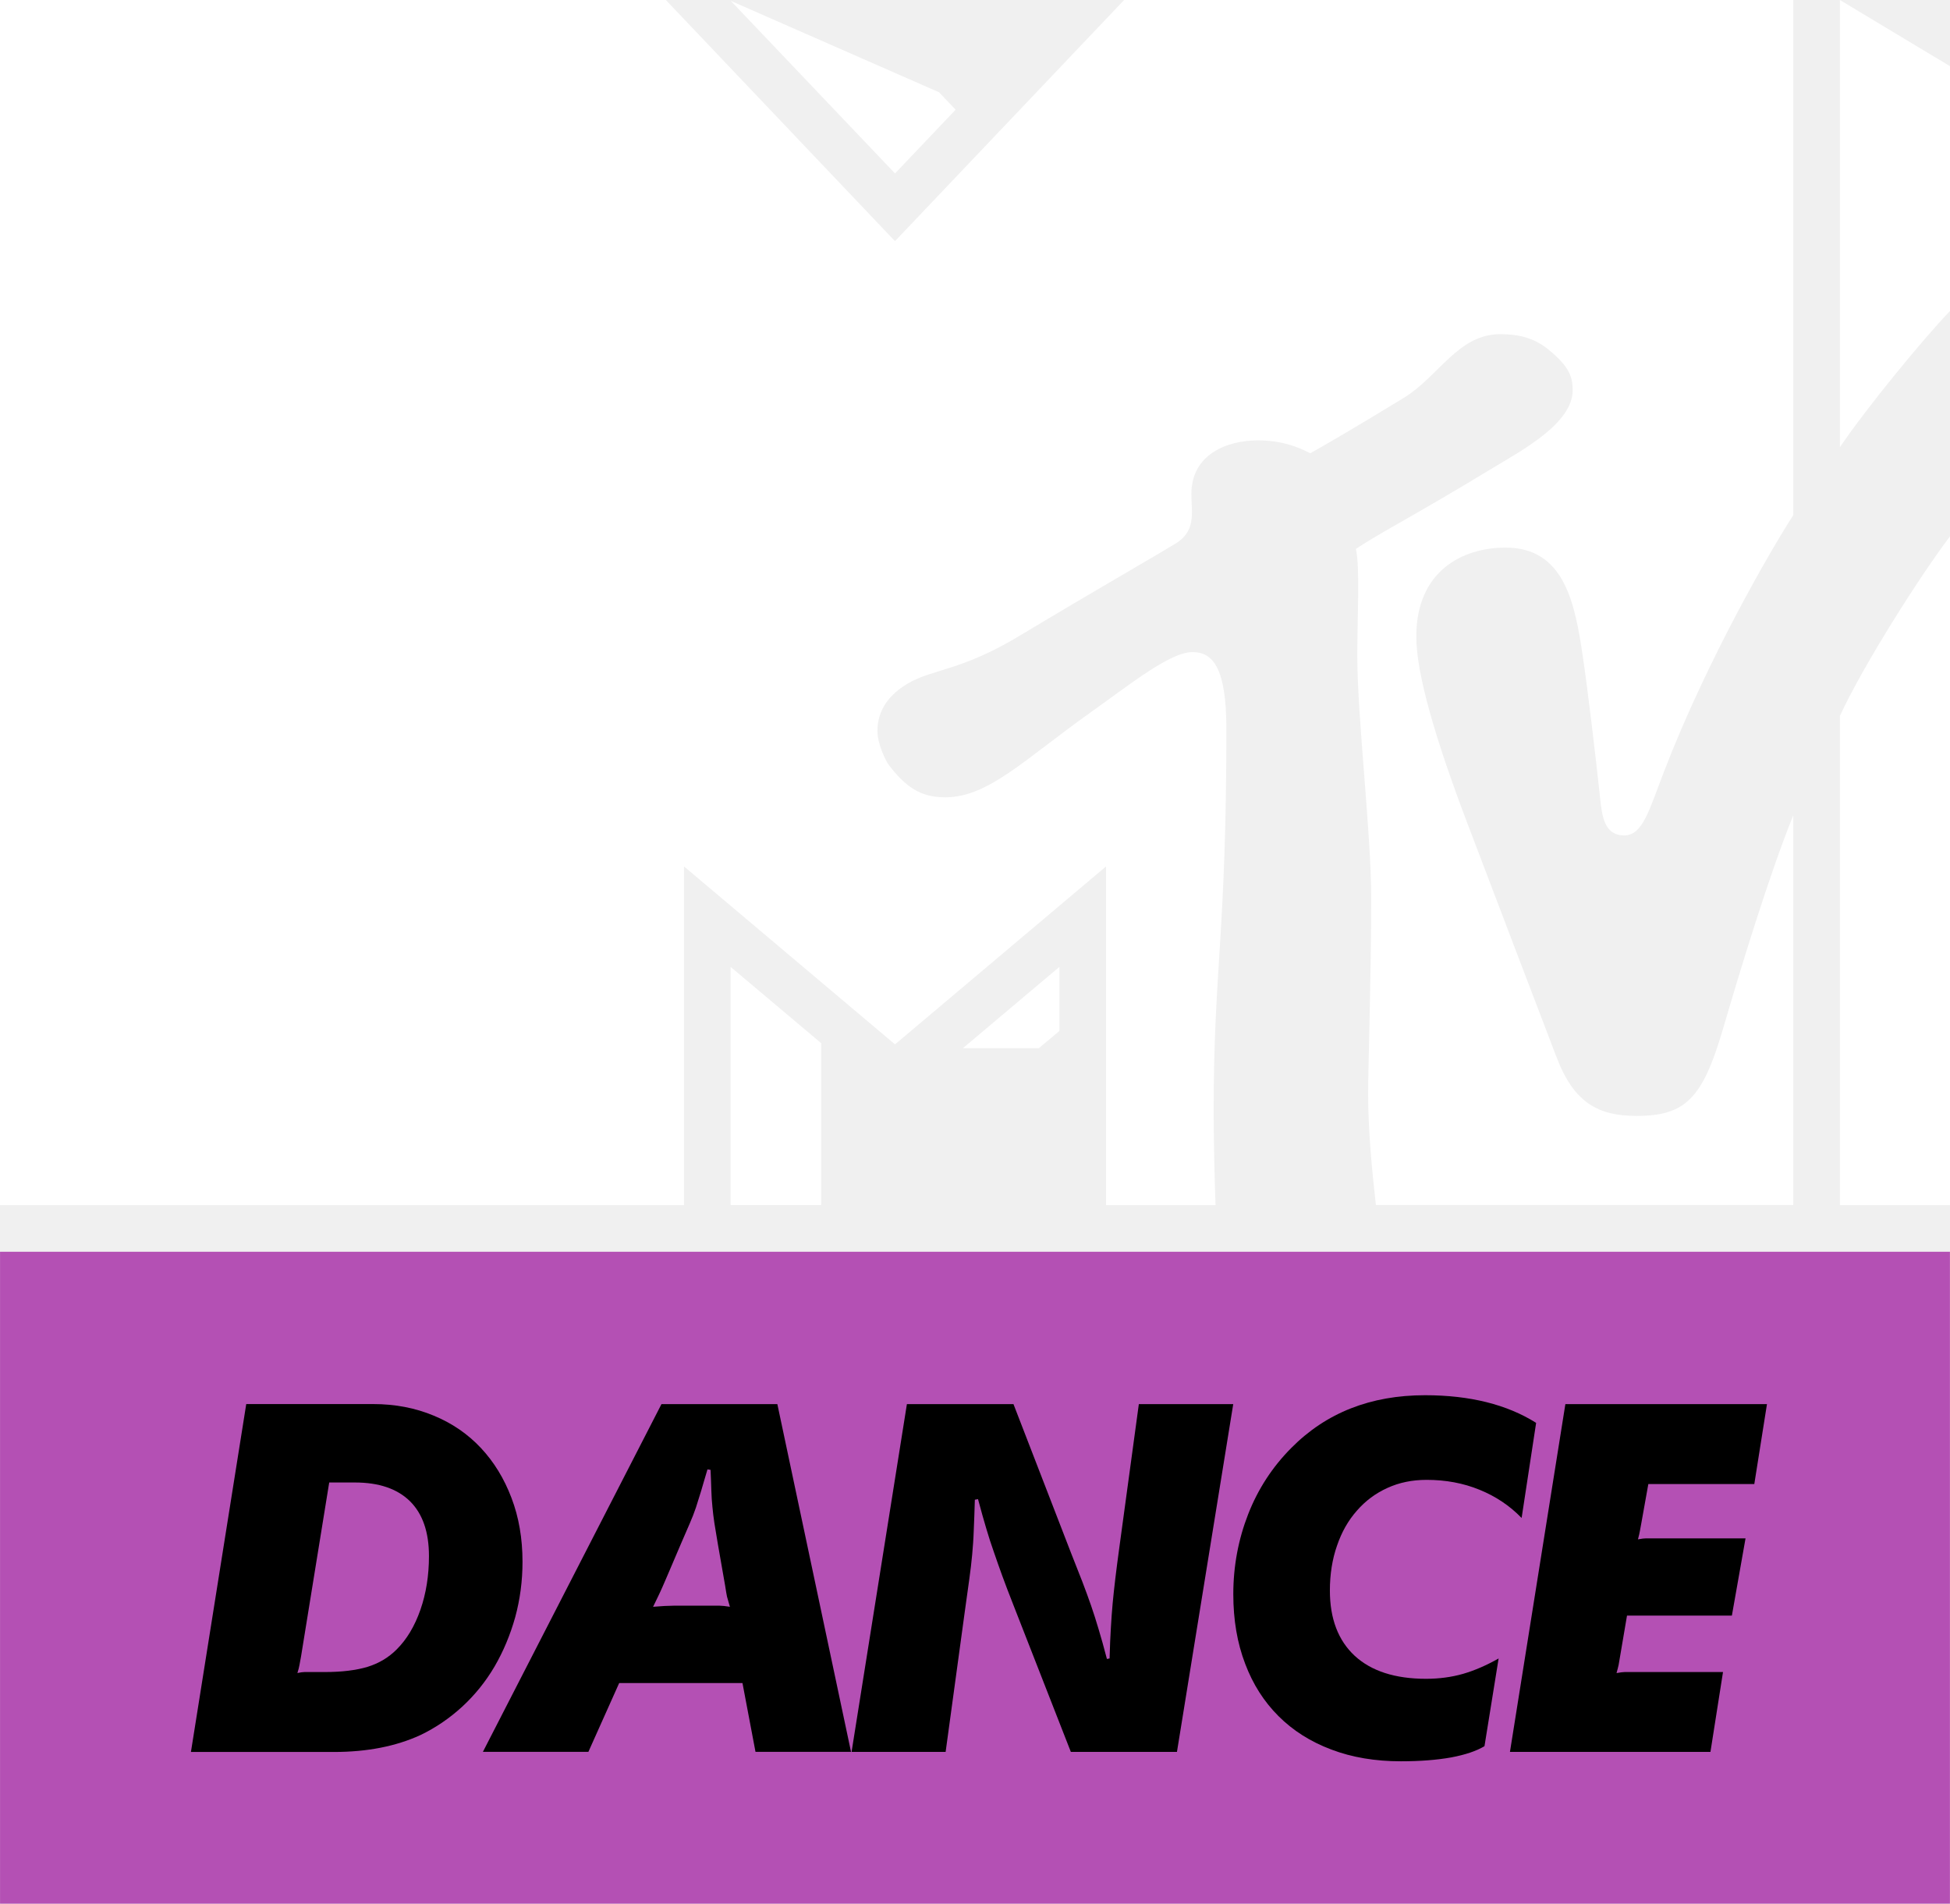
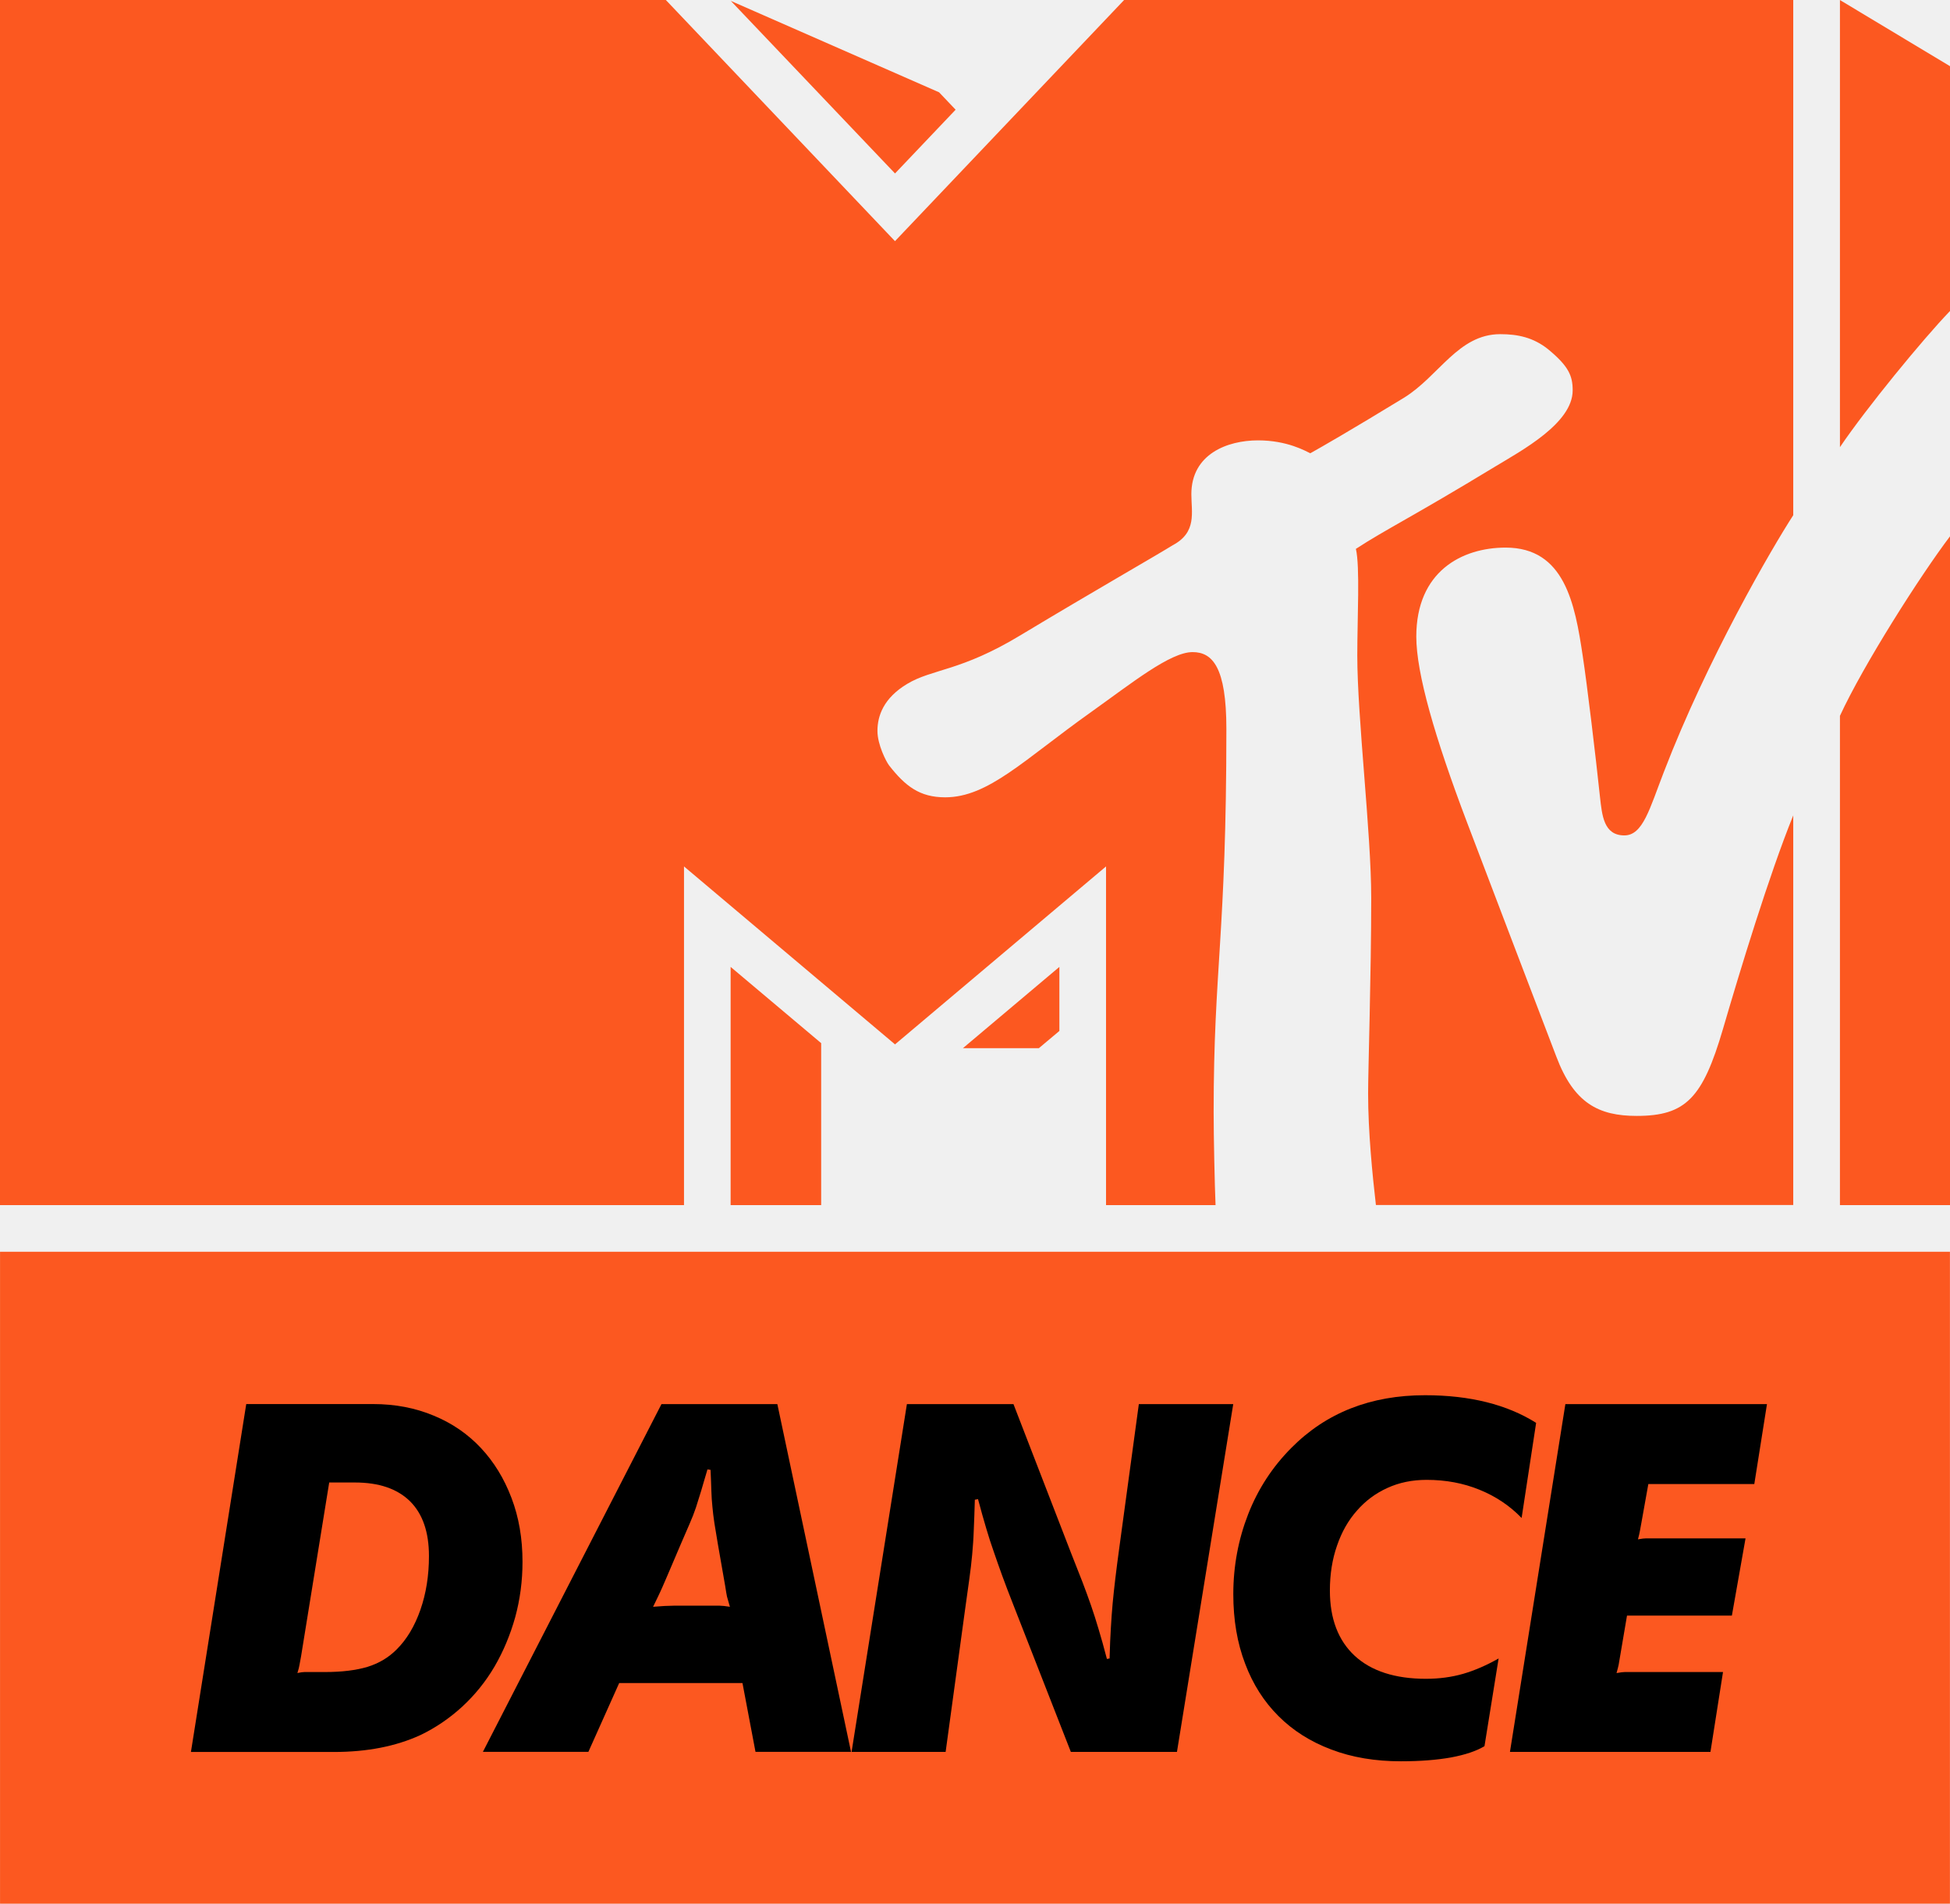
- <svg xmlns="http://www.w3.org/2000/svg" height="557.79" width="571.37" version="1.1" id="svg2">
+ <svg xmlns="http://www.w3.org/2000/svg" height="594.976" width="609.461" version="1.1" id="svg2" viewBox="0 0 571.37 557.79">
  <defs id="defs28" />
-   <path style="fill:#ffffff" id="path6" d="m 403.16,353.11 c -1.02,-8.83 -2.29,-21.53 -2.29,-32.71 0,-6.94 0.91,-34.84 0.91,-57.34 0,-18.98 -4.08,-52.7 -4.08,-71.02 0,-11.02 0.82,-25.97 -0.41,-31.22 8.78,-5.72 16.48,-9.34 40.67,-24.03 7.85,-4.75 22.85,-12.76 22.85,-22.4 0,-4.28 -1.17,-7.09 -7.24,-12.09 -4.29,-3.419 -8.83,-4.388 -13.98,-4.388 -12.35,0 -17.96,12.348 -28.27,18.668 -15.81,9.65 -24.18,14.44 -27.39,16.23 -1.33,-0.61 -6.69,-3.78 -15.31,-3.78 -9.03,0 -19.54,4.03 -19.54,15.77 0,5.35 1.69,11.17 -5.46,14.95 -4.03,2.55 -23.67,13.77 -44.59,26.37 -17.6,10.66 -25.81,9.8 -33.26,14.29 -6.84,4.13 -8.67,9.28 -8.67,13.77 0,3.98 2.55,8.98 3.42,10.1 4.74,6.07 8.97,9.34 16.42,9.34 12.66,0 23.11,-11.02 42.65,-24.9 12.15,-8.67 23.32,-17.65 29.85,-17.65 5.82,0 9.9,4.39 9.9,22.5 0,60.56 -3.73,70.15 -3.73,112.19 0,7.55 0.31,21.53 0.56,27.34 l -32.09,0 0,-99.23 -61.83,52.14 -61.83,-52.14 0,99.23 L 0,353.1 0,0 195.1,0 262.24,70.66 329.38,0 l 196.06,0 0,150.96 c -6.22,9.59 -25.15,42.04 -37.9,75.2 -4.19,10.81 -6.13,18.62 -11.59,18.62 -6.07,0 -6.53,-5.92 -7.14,-11.28 -1.22,-11.63 -3.82,-33.31 -5.05,-41.27 -2.29,-15.46 -5.36,-31.78 -22.6,-31.78 -12.81,0 -26.17,6.99 -26.17,26.07 0,10.81 5.46,29.64 14.84,54.38 3.68,9.75 23.32,61.22 26.18,68.67 5.15,13.68 12.39,17.4 23.56,17.4 14.39,0 19.34,-5.26 25.26,-25.41 5,-17.14 13.52,-45.15 20.61,-62.65 l 0,114.16 -122.3,0 z m 168.21,-195.97 0,195.97 -32.25,0 0,-143.36 c 6.89,-14.95 23.52,-41.07 32.25,-52.6 m -32.25,-26.12 0,-131.02 32.25,19.386 0,71.732 c -7.96,8.265 -24.49,28.422 -32.25,39.892 M 280,32.149 262.25,50.822 214.14,0.262 l 61.02,26.784 4.85,5.102 z m 2.14,274.98 22.25,0 6.02,-5.05 0,-18.77 -28.27,23.82 z m -68.06,45.97 26.53,0 0,-47.45 -26.53,-22.34 0,69.79 z" />
-   <path d="m 571.35,557.79 -571.34,0 0.002,-191.01 571.34,0 0,191.01 z" id="path12" style="fill:#b450b4;fill-opacity:1" />
-   <path id="path16" d="m 88.214,485.32 c -0.202,1.13 -0.376,1.97 -0.463,2.52 -0.086,0.58 -0.289,1.36 -0.607,2.37 0.897,-0.2 1.591,-0.29 2.054,-0.29 l 2.084,0 3.821,0 c 5.097,0 9.287,-0.52 12.617,-1.53 3.33,-1.04 6.14,-2.72 8.48,-5.07 2.98,-2.95 5.3,-6.83 6.98,-11.63 1.67,-4.78 2.51,-10.04 2.51,-15.74 0,-7.04 -1.85,-12.39 -5.55,-16.07 -3.74,-3.67 -9.12,-5.5 -16.15,-5.5 l -7.527,0 -8.249,50.94 z m -16.062,-73.92 37.188,0 c 6.43,0 12.33,1.13 17.74,3.39 5.42,2.23 10.02,5.41 13.84,9.49 3.82,4.08 6.8,8.95 8.94,14.59 2.17,5.67 3.24,11.92 3.24,18.75 0,5.62 -0.72,11.03 -2.14,16.24 -1.45,5.18 -3.47,10.01 -6.05,14.44 -2.6,4.43 -5.79,8.37 -9.49,11.78 -3.74,3.42 -7.82,6.2 -12.3,8.34 -7.15,3.27 -15.57,4.92 -25.268,4.92 l -41.908,0 16.208,-101.94 z" />
-   <path id="path18" d="m 207.59,470.48 3.3,0 c 0.67,0 1.65,0.11 2.98,0.32 -0.4,-1.34 -0.69,-2.35 -0.86,-3.01 -0.12,-0.64 -0.32,-1.68 -0.53,-3.13 l -2.14,-12.24 c -0.4,-2.43 -0.75,-4.49 -1.01,-6.11 -0.23,-1.65 -0.46,-3.21 -0.58,-4.75 -0.17,-1.53 -0.26,-3.12 -0.32,-4.83 -0.06,-1.68 -0.11,-3.67 -0.23,-6.05 l -0.9,-0.14 c -0.75,2.46 -1.33,4.54 -1.85,6.28 -0.52,1.73 -1.04,3.36 -1.53,4.89 -0.52,1.53 -1.13,3.13 -1.85,4.75 -0.7,1.62 -1.57,3.61 -2.58,5.96 l -3.07,7.2 c -0.52,1.22 -0.95,2.23 -1.3,3.04 -0.35,0.84 -0.72,1.65 -1.07,2.46 -0.38,0.81 -0.72,1.65 -1.16,2.52 -0.4,0.87 -0.9,1.91 -1.53,3.16 2.54,-0.21 4.54,-0.32 5.99,-0.32 l 5.18,0 5.06,0 z m -13.77,-59.07 33.95,0 21.59,101.9 -27.99,0 -3.82,-20.17 -36.12,0 -9.03,20.17 -30.91,0 52.33,-101.9 z" />
-   <path id="path20" d="m 265.73,411.42 31.23,0 16.81,43.47 c 1.34,3.35 2.46,6.25 3.39,8.62 0.93,2.4 1.74,4.69 2.52,6.89 0.75,2.2 1.5,4.49 2.2,6.89 0.72,2.4 1.56,5.32 2.46,8.8 l 0.78,-0.15 c 0.09,-3.59 0.23,-6.6 0.38,-9.03 0.14,-2.46 0.31,-4.83 0.52,-7.12 0.23,-2.28 0.46,-4.72 0.78,-7.26 0.32,-2.55 0.69,-5.68 1.21,-9.35 l 5.68,-41.76 27.66,0 -16.49,101.9 -31.09,0 -16.81,-42.98 c -1.33,-3.38 -2.43,-6.25 -3.3,-8.65 -0.87,-2.4 -1.68,-4.69 -2.43,-6.89 -0.78,-2.2 -1.53,-4.49 -2.23,-6.89 -0.72,-2.4 -1.53,-5.27 -2.43,-8.65 l -0.93,0.17 c -0.11,3.56 -0.2,6.57 -0.32,9 -0.08,2.46 -0.26,4.81 -0.46,7.06 -0.2,2.23 -0.49,4.63 -0.84,7.18 -0.34,2.55 -0.81,5.67 -1.3,9.35 l -5.64,41.3 -27.56,0 16.21,-101.9 z" />
-   <path id="path22" d="m 434.97,511.64 c -2.35,1.42 -5.62,2.52 -9.78,3.3 -4.2,0.75 -9.09,1.13 -14.71,1.13 -7.52,0 -14.32,-1.13 -20.4,-3.45 -6.08,-2.28 -11.23,-5.55 -15.46,-9.78 -4.25,-4.23 -7.52,-9.35 -9.78,-15.37 -2.31,-6.02 -3.47,-12.82 -3.47,-20.34 0,-8.28 1.48,-16.1 4.37,-23.5 2.89,-7.38 7.12,-13.84 12.62,-19.37 10.19,-10.3 23.24,-15.45 39.19,-15.45 13.13,0 24.02,2.72 32.55,8.1 l -4.25,27.87 c -3.47,-3.59 -7.58,-6.34 -12.33,-8.27 -4.75,-1.94 -9.9,-2.9 -15.51,-2.9 -4.2,0 -8.02,0.78 -11.49,2.37 -3.47,1.57 -6.46,3.8 -8.94,6.66 -2.52,2.84 -4.46,6.25 -5.82,10.25 -1.39,3.96 -2.09,8.36 -2.09,13.14 0,8.27 2.44,14.64 7.27,19.13 4.86,4.48 11.84,6.74 20.89,6.74 3.88,0 7.5,-0.49 10.86,-1.45 3.38,-0.98 6.86,-2.49 10.42,-4.51 l -4.14,25.7 z" />
-   <path id="path24" d="m 458.67,411.42 59.07,0 -3.71,23.41 -31.05,0 -2,11.17 c -0.2,1.13 -0.34,1.97 -0.46,2.52 -0.09,0.58 -0.29,1.42 -0.58,2.52 1.1,-0.21 1.91,-0.29 2.43,-0.29 l 2.61,0 26.48,0 -4,22.63 -30.73,0 -2.03,11.95 c -0.2,1.1 -0.32,1.97 -0.43,2.52 -0.12,0.55 -0.32,1.36 -0.61,2.37 1.13,-0.2 1.94,-0.31 2.52,-0.31 l 2.52,0 26.16,0 -3.68,23.41 -58.75,0 16.24,-101.9 z" />
+   <path style="fill:#fc5820;fill-opacity:1" id="path6" d="m 403.16,353.11 c -1.02,-8.83 -2.29,-21.53 -2.29,-32.71 0,-6.94 0.91,-34.84 0.91,-57.34 0,-18.98 -4.08,-52.7 -4.08,-71.02 0,-11.02 0.82,-25.97 -0.41,-31.22 8.78,-5.72 16.48,-9.34 40.67,-24.03 7.85,-4.75 22.85,-12.76 22.85,-22.4 0,-4.28 -1.17,-7.09 -7.24,-12.09 -4.29,-3.419 -8.83,-4.388 -13.98,-4.388 -12.35,0 -17.96,12.348 -28.27,18.668 -15.81,9.65 -24.18,14.44 -27.39,16.23 -1.33,-0.61 -6.69,-3.78 -15.31,-3.78 -9.03,0 -19.54,4.03 -19.54,15.77 0,5.35 1.69,11.17 -5.46,14.95 -4.03,2.55 -23.67,13.77 -44.59,26.37 -17.6,10.66 -25.81,9.8 -33.26,14.29 -6.84,4.13 -8.67,9.28 -8.67,13.77 0,3.98 2.55,8.98 3.42,10.1 4.74,6.07 8.97,9.34 16.42,9.34 12.66,0 23.11,-11.02 42.65,-24.9 12.15,-8.67 23.32,-17.65 29.85,-17.65 5.82,0 9.9,4.39 9.9,22.5 0,60.56 -3.73,70.15 -3.73,112.19 0,7.55 0.31,21.53 0.56,27.34 h -32.09 v -99.23 l -61.83,52.14 -61.83,-52.14 V 353.1 H 0 V 0 H 195.1 L 262.24,70.66 329.38,0 h 196.06 v 150.96 c -6.22,9.59 -25.15,42.04 -37.9,75.2 -4.19,10.81 -6.13,18.62 -11.59,18.62 -6.07,0 -6.53,-5.92 -7.14,-11.28 -1.22,-11.63 -3.82,-33.31 -5.05,-41.27 -2.29,-15.46 -5.36,-31.78 -22.6,-31.78 -12.81,0 -26.17,6.99 -26.17,26.07 0,10.81 5.46,29.64 14.84,54.38 3.68,9.75 23.32,61.22 26.18,68.67 5.15,13.68 12.39,17.4 23.56,17.4 14.39,0 19.34,-5.26 25.26,-25.41 5,-17.14 13.52,-45.15 20.61,-62.65 V 353.07 H 403.14 Z M 571.37,157.14 V 353.11 H 539.12 V 209.75 c 6.89,-14.95 23.52,-41.07 32.25,-52.6 M 539.12,131.03 V 0.01 l 32.25,19.386 v 71.732 c -7.96,8.265 -24.49,28.422 -32.25,39.892 M 280,32.149 262.25,50.822 214.14,0.262 l 61.02,26.784 4.85,5.102 z m 2.14,274.98 h 22.25 l 6.02,-5.05 v -18.77 z m -68.06,45.97 h 26.53 v -47.45 l -26.53,-22.34 z" />
+   <path d="M 571.35,557.79 H 0.01 L 0.012,366.78 H 571.352 v 191.01 z" id="path12" style="fill:#fc5820;fill-opacity:1" />
+   <path id="path16" d="m 88.214,485.32 c -0.202,1.13 -0.376,1.97 -0.463,2.52 -0.086,0.58 -0.289,1.36 -0.607,2.37 0.897,-0.2 1.591,-0.29 2.054,-0.29 h 2.084 3.821 c 5.097,0 9.287,-0.52 12.617,-1.53 3.33,-1.04 6.14,-2.72 8.48,-5.07 2.98,-2.95 5.3,-6.83 6.98,-11.63 1.67,-4.78 2.51,-10.04 2.51,-15.74 0,-7.04 -1.85,-12.39 -5.55,-16.07 -3.74,-3.67 -9.12,-5.5 -16.15,-5.5 H 96.463 Z M 72.152,411.4 h 37.188 c 6.43,0 12.33,1.13 17.74,3.39 5.42,2.23 10.02,5.41 13.84,9.49 3.82,4.08 6.8,8.95 8.94,14.59 2.17,5.67 3.24,11.92 3.24,18.75 0,5.62 -0.72,11.03 -2.14,16.24 -1.45,5.18 -3.47,10.01 -6.05,14.44 -2.6,4.43 -5.79,8.37 -9.49,11.78 -3.74,3.42 -7.82,6.2 -12.3,8.34 -7.15,3.27 -15.57,4.92 -25.268,4.92 H 55.944 Z" style="fill:#000000;fill-opacity:1" />
+   <path id="path18" d="m 207.59,470.48 h 3.3 c 0.67,0 1.65,0.11 2.98,0.32 -0.4,-1.34 -0.69,-2.35 -0.86,-3.01 -0.12,-0.64 -0.32,-1.68 -0.53,-3.13 l -2.14,-12.24 c -0.4,-2.43 -0.75,-4.49 -1.01,-6.11 -0.23,-1.65 -0.46,-3.21 -0.58,-4.75 -0.17,-1.53 -0.26,-3.12 -0.32,-4.83 -0.06,-1.68 -0.11,-3.67 -0.23,-6.05 l -0.9,-0.14 c -0.75,2.46 -1.33,4.54 -1.85,6.28 -0.52,1.73 -1.04,3.36 -1.53,4.89 -0.52,1.53 -1.13,3.13 -1.85,4.75 -0.7,1.62 -1.57,3.61 -2.58,5.96 l -3.07,7.2 c -0.52,1.22 -0.95,2.23 -1.3,3.04 -0.35,0.84 -0.72,1.65 -1.07,2.46 -0.38,0.81 -0.72,1.65 -1.16,2.52 -0.4,0.87 -0.9,1.91 -1.53,3.16 2.54,-0.21 4.54,-0.32 5.99,-0.32 h 5.18 z m -13.77,-59.07 h 33.95 l 21.59,101.9 h -27.99 l -3.82,-20.17 h -36.12 l -9.03,20.17 h -30.91 z" style="fill:#000000;fill-opacity:1" />
+   <path id="path20" d="m 265.73,411.42 h 31.23 l 16.81,43.47 c 1.34,3.35 2.46,6.25 3.39,8.62 0.93,2.4 1.74,4.69 2.52,6.89 0.75,2.2 1.5,4.49 2.2,6.89 0.72,2.4 1.56,5.32 2.46,8.8 l 0.78,-0.15 c 0.09,-3.59 0.23,-6.6 0.38,-9.03 0.14,-2.46 0.31,-4.83 0.52,-7.12 0.23,-2.28 0.46,-4.72 0.78,-7.26 0.32,-2.55 0.69,-5.68 1.21,-9.35 l 5.68,-41.76 h 27.66 l -16.49,101.9 h -31.09 l -16.81,-42.98 c -1.33,-3.38 -2.43,-6.25 -3.3,-8.65 -0.87,-2.4 -1.68,-4.69 -2.43,-6.89 -0.78,-2.2 -1.53,-4.49 -2.23,-6.89 -0.72,-2.4 -1.53,-5.27 -2.43,-8.65 l -0.93,0.17 c -0.11,3.56 -0.2,6.57 -0.32,9 -0.08,2.46 -0.26,4.81 -0.46,7.06 -0.2,2.23 -0.49,4.63 -0.84,7.18 -0.34,2.55 -0.81,5.67 -1.3,9.35 l -5.64,41.3 h -27.56 z" style="fill:#000000;fill-opacity:1" />
+   <path id="path22" d="m 434.97,511.64 c -2.35,1.42 -5.62,2.52 -9.78,3.3 -4.2,0.75 -9.09,1.13 -14.71,1.13 -7.52,0 -14.32,-1.13 -20.4,-3.45 -6.08,-2.28 -11.23,-5.55 -15.46,-9.78 -4.25,-4.23 -7.52,-9.35 -9.78,-15.37 -2.31,-6.02 -3.47,-12.82 -3.47,-20.34 0,-8.28 1.48,-16.1 4.37,-23.5 2.89,-7.38 7.12,-13.84 12.62,-19.37 10.19,-10.3 23.24,-15.45 39.19,-15.45 13.13,0 24.02,2.72 32.55,8.1 l -4.25,27.87 c -3.47,-3.59 -7.58,-6.34 -12.33,-8.27 -4.75,-1.94 -9.9,-2.9 -15.51,-2.9 -4.2,0 -8.02,0.78 -11.49,2.37 -3.47,1.57 -6.46,3.8 -8.94,6.66 -2.52,2.84 -4.46,6.25 -5.82,10.25 -1.39,3.96 -2.09,8.36 -2.09,13.14 0,8.27 2.44,14.64 7.27,19.13 4.86,4.48 11.84,6.74 20.89,6.74 3.88,0 7.5,-0.49 10.86,-1.45 3.38,-0.98 6.86,-2.49 10.42,-4.51 z" style="fill:#000000;fill-opacity:1" />
+   <path id="path24" d="m 458.67,411.42 h 59.07 l -3.71,23.41 h -31.05 l -2,11.17 c -0.2,1.13 -0.34,1.97 -0.46,2.52 -0.09,0.58 -0.29,1.42 -0.58,2.52 1.1,-0.21 1.91,-0.29 2.43,-0.29 h 2.61 26.48 l -4,22.63 h -30.73 l -2.03,11.95 c -0.2,1.1 -0.32,1.97 -0.43,2.52 -0.12,0.55 -0.32,1.36 -0.61,2.37 1.13,-0.2 1.94,-0.31 2.52,-0.31 h 2.52 26.16 l -3.68,23.41 h -58.75 z" style="fill:#000000;fill-opacity:1" />
</svg>
